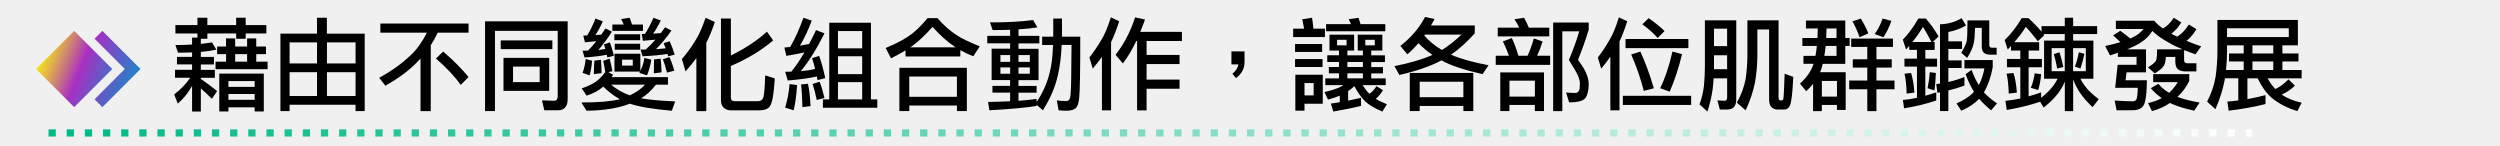
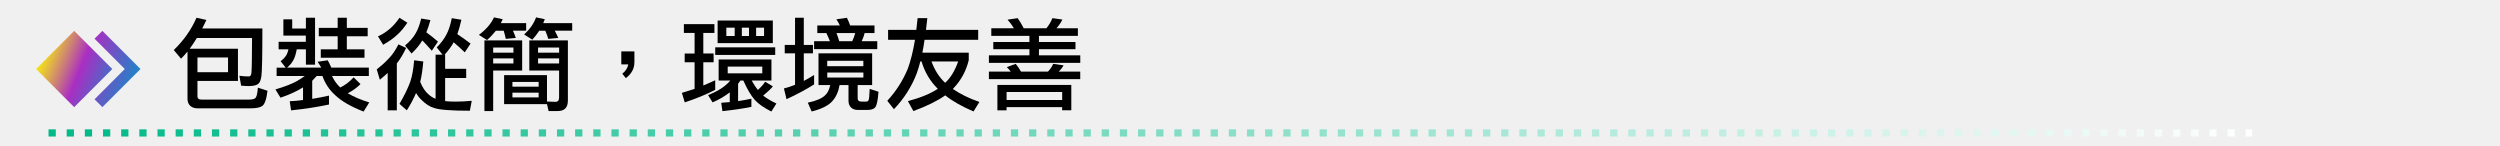
<svg xmlns="http://www.w3.org/2000/svg" xmlns:xlink="http://www.w3.org/1999/xlink" version="1.1" id="Layer_1" x="0px" y="0px" width="688.39px" height="40px" viewBox="0 0 688.39 40" style="enable-background:new 0 0 688.39 40;" xml:space="preserve">
  <style type="text/css">
	.st0{fill:url(#SVGID_1_);}
	.st1{fill:url(#SVGID_2_);}
	.st2{fill:none;stroke:url(#SVGID_3_);stroke-width:2;stroke-miterlimit:10;stroke-dasharray:2,3,2,3,2,3;}
	.st3{enable-background:new    ;}
	.st4{fill:#FFFFFF;}
	.st5{fill:none;stroke:#ABABAB;stroke-miterlimit:10;}
</style>
  <symbol id="New_Symbol_1" viewBox="-14.38 -10.5 28.75 21">
    <g id="XMLID_13_">
      <g>
        <linearGradient id="SVGID_1_" gradientUnits="userSpaceOnUse" x1="-33.248" y1="11.749" x2="18.418" y2="-8.917">
          <stop offset="5.618000e-03" style="stop-color:#FF2727" />
          <stop offset="0.352" style="stop-color:#FFFF00" />
          <stop offset="0.381" style="stop-color:#F8EE10" />
          <stop offset="0.439" style="stop-color:#E6C13A" />
          <stop offset="0.518" style="stop-color:#C9797D" />
          <stop offset="0.596" style="stop-color:#AA2EC3" />
          <stop offset="0.737" style="stop-color:#4F66C6" />
          <stop offset="0.854" style="stop-color:#0097C9" />
          <stop offset="1" style="stop-color:#FFFF00" />
        </linearGradient>
        <polygon class="st0" points="6.62,0 -3.88,-10.5 -14.38,0 -3.88,10.5    " />
        <linearGradient id="SVGID_2_" gradientUnits="userSpaceOnUse" x1="-32.179" y1="14.422" x2="19.487" y2="-6.244">
          <stop offset="5.618000e-03" style="stop-color:#FF2727" />
          <stop offset="0.213" style="stop-color:#FFFF00" />
          <stop offset="0.258" style="stop-color:#F8EE10" />
          <stop offset="0.349" style="stop-color:#E6C13A" />
          <stop offset="0.474" style="stop-color:#C9797D" />
          <stop offset="0.596" style="stop-color:#AA2EC3" />
          <stop offset="0.78" style="stop-color:#4F66C6" />
          <stop offset="0.933" style="stop-color:#0097C9" />
          <stop offset="1" style="stop-color:#FFFF00" />
        </linearGradient>
        <polygon class="st1" points="3.88,10.5 1.72,8.34 10.06,0 1.72,-8.34 3.88,-10.5 14.38,0    " />
      </g>
    </g>
  </symbol>
  <symbol id="New_Symbol_4" viewBox="-299.3 -1 606.8 2">
    <linearGradient id="SVGID_3_" gradientUnits="userSpaceOnUse" x1="-299.3" y1="0" x2="307.5" y2="0">
      <stop offset="0" style="stop-color:#00B987" />
      <stop offset="1" style="stop-color:#FFFFFF" />
    </linearGradient>
    <line class="st2" x1="-299.3" y1="0" x2="307.5" y2="0" />
  </symbol>
  <g class="st3">
-     <path d="M48.3,6.91h6.07V4.89h2.73v2.02h7.93V4.89h2.62v2.02h5.69v2.3h-5.69v1.48h-2.62V9.21H57.1v1.48h-1.8v1.39   c1.13-0.11,2.16-0.25,3.09-0.41l1.18,2c-1.24,0.27-2.66,0.48-4.27,0.63v1.37h3.61v2.08H55.3v1.48h3.86v2.19H55.3v0.3   c1.48,1.02,2.97,2.14,4.48,3.36l-1.42,2.13c-1.2-1.18-2.22-2.14-3.06-2.87v6.37h-2.41v-7.08c-0.15,0.26-0.29,0.51-0.44,0.77   c-0.97,1.57-2.13,2.94-3.5,4.13L47.97,26c1.77-1.35,3.24-2.88,4.4-4.59h-4.18v-2.19h4.7v-1.48h-4.16v-2.08h4.16v-1.23   c-1.2,0.05-2.5,0.08-3.88,0.08l-0.71-2.11c1.64,0,3.17-0.04,4.59-0.14v-1.91h1.48V9.21H48.3V6.91z M59.78,12.82h2.46v-2.24h2.52   v2.24h3.28v-2.24h2.52v2.24h2.68v2.08h-2.68v2.08h3.12v2.08H59.35v-2.08h2.9V14.9h-2.46V12.82z M72.64,20.26V30.7h-2.52v-1.15H62.9   v1.15h-2.52V20.26H72.64z M62.9,23.92h7.22v-1.59H62.9V23.92z M62.9,27.48h7.22v-1.59H62.9V27.48z M68.04,16.98V14.9h-3.28v2.08   H68.04z" />
-     <path d="M100.42,9.26v21.33H97.9v-1.75H79.74v1.75h-2.52V9.26h10.06V4.89h2.73v4.38H100.42z M79.74,17.47h7.55v-5.8h-7.55V17.47z    M79.74,26.44h7.55v-6.56h-7.55V26.44z M90.03,11.67v5.8h7.88v-5.8H90.03z M90.03,26.44h7.88v-6.56h-7.88V26.44z" />
-     <path d="M104.74,6.48h24.28v2.52h-8.5c-0.58,1.26-1.22,2.41-1.91,3.45v18.16h-2.82V16.13c-0.2,0.22-0.39,0.42-0.57,0.6   c-2.35,2.52-5.39,4.8-9.11,6.86l-1.7-2.16c3.46-1.91,6.35-3.99,8.67-6.23c1.62-1.48,3.12-3.54,4.48-6.21h-12.82V6.48z    M122.02,14.19c2.77,2.37,5.1,4.71,7,7.03l-2.16,2.16c-1.57-2.24-3.84-4.67-6.81-7.27L122.02,14.19z" />
-     <path d="M149.88,30.37l-0.63-2.73l3.39,0.11c0.62-0.04,0.93-0.45,0.93-1.23V8.5h-17.28v22.09h-2.73V5.87h22.75v21.46   c0,1.04-0.25,1.81-0.74,2.32c-0.42,0.47-1.03,0.71-1.83,0.71H149.88z M137.88,11.12h14.22v2.41h-14.22V11.12z M138.64,15.94h12.58   v9.08h-12.58V15.94z M148.6,22.61v-4.27h-7.33v4.27H148.6z" />
-     <path d="M167.85,16.15c0.29,1,0.55,2.15,0.77,3.45l-1.12,0.27l1.34,0.71c-0.15,0.24-0.29,0.46-0.44,0.66h15.53v2.08h-3.31   c-1.26,1.62-2.62,2.87-4.1,3.75c2.11,0.38,5.24,0.67,9.38,0.85l-0.9,2.57c-5.16-0.44-9.01-1.08-11.57-1.94   c-3.17,1.24-7.15,1.89-11.92,1.94l-1.42-2.27c4.67,0,8.19-0.3,10.58-0.9c-1.62-0.91-3.14-2.07-4.57-3.47   c-0.15,0.13-0.29,0.25-0.44,0.36c-0.98,0.82-2.36,1.53-4.13,2.13l-1.34-2.02c1.59-0.51,2.88-1.12,3.88-1.83   c0.8-0.55,1.67-1.43,2.6-2.65c-0.16-1.08-0.36-2.11-0.57-3.09L167.85,16.15z M163.96,5.11l2.02,0.77   c-0.67,1.53-1.36,2.79-2.05,3.77c0.58-0.02,1.13-0.05,1.64-0.11c0.38-0.55,0.77-1.11,1.15-1.7l1.78,0.88   c-1.28,2.01-2.53,3.69-3.75,5.06c0.73-0.09,1.38-0.19,1.94-0.3c-0.11-0.44-0.24-0.86-0.38-1.26l1.64-0.55   c0.4,1.08,0.77,2.31,1.09,3.69l-1.8,0.46c-0.05-0.25-0.11-0.5-0.16-0.74c-1.51,0.31-3.55,0.56-6.12,0.74l-0.55-1.86   c0.53,0,1.02-0.01,1.48-0.03c0.8-0.77,1.58-1.63,2.32-2.6c-1,0.13-2.05,0.24-3.14,0.33l-0.46-1.86c0.38-0.02,0.74-0.04,1.07-0.05   C162.43,8.61,163.2,7.06,163.96,5.11z M161.26,16.26l1.78,0.46c-0.11,1.39-0.34,2.73-0.68,4.02l-1.94-0.66   C160.85,18.91,161.13,17.63,161.26,16.26z M165.49,16.48c0.07,0.89,0.13,2.12,0.16,3.66l-2.13,0.27c0.02-1.6,0.07-2.84,0.16-3.72   L165.49,16.48z M168.26,23.32c1.57,1.31,3.29,2.29,5.17,2.93c1.8-0.86,3.2-1.83,4.18-2.93H168.26z M173.37,4.89   c0.24,0.57,0.46,1.19,0.66,1.86h3.01V8.5h-8.42V6.75h3.12c-0.22-0.55-0.46-1.05-0.71-1.5L173.37,4.89z M169.16,9.43h7.11v1.64   h-7.11V9.43z M169.21,14.79h7.11v4.73c0.56-1.11,0.94-2.31,1.12-3.58l1.89,0.49c-0.2,1.5-0.59,2.94-1.18,4.32l-2.11-0.68   c0.07-0.11,0.14-0.23,0.19-0.36h-7.03V14.79z M169.27,12.05h7v1.64h-7V12.05z M174.24,18.07v-1.64h-2.95v1.64H174.24z M179.93,4.89   l2.02,0.77c-0.71,1.44-1.41,2.64-2.11,3.61c0.78-0.04,1.49-0.09,2.13-0.16c0.38-0.51,0.77-1.04,1.15-1.59l1.78,0.88   c-1.48,2.1-2.91,3.81-4.29,5.14c1.04-0.05,1.93-0.14,2.68-0.25c-0.16-0.47-0.36-0.94-0.57-1.39l1.64-0.55   c0.53,1.08,1,2.31,1.42,3.69l-1.8,0.46c-0.07-0.24-0.14-0.46-0.19-0.66c-1.62,0.29-3.91,0.51-6.86,0.66l-0.55-1.86h1.42   c0.91-0.82,1.8-1.72,2.68-2.71c-0.98,0.11-2.14,0.21-3.47,0.3l-0.3-1.86c0.31,0,0.6-0.01,0.88-0.03   C178.35,8.23,179.13,6.75,179.93,4.89z M181.9,16.15c0.13,0.93,0.22,2.19,0.27,3.77l-2.13,0.27c0-1.64,0.02-2.92,0.05-3.83   L181.9,16.15z M184.33,15.72c0.51,1.09,0.96,2.34,1.34,3.75l-2.02,0.52c-0.29-1.28-0.67-2.5-1.15-3.66L184.33,15.72z" />
-     <path d="M194.29,4.89l2.54,1.18c-0.75,2.22-1.53,4.14-2.35,5.74v18.79h-2.73v-14.6c-0.91,1.22-1.91,2.44-2.98,3.66l-1.01-3.39   c1.35-1.57,2.53-3.18,3.55-4.84C192.33,9.91,193.32,7.73,194.29,4.89z M208.7,27.86c0.6,0,1.05-0.23,1.34-0.68   c0.33-0.46,0.55-2.6,0.66-6.43l2.65,0.85c-0.27,4.3-0.72,6.84-1.34,7.63c-0.53,0.77-1.5,1.15-2.93,1.15h-7.79   c-0.84,0-1.5-0.24-2-0.71c-0.51-0.49-0.77-1.15-0.77-1.97V5.11h2.73v10.17c3.96-1.95,7.26-4.14,9.93-6.56l1.72,2.41   c-3.34,2.81-7.22,5.15-11.65,7.03v8.72c0,0.66,0.36,0.98,1.09,0.98H208.7z" />
-     <path d="M221.22,4.89l2.3,0.79c-0.97,2.61-2.05,4.9-3.25,6.89c0.86-0.15,1.7-0.3,2.52-0.46c0.64-1.18,1.28-2.46,1.91-3.83l2.32,0.9   c-2.1,4.23-4.27,7.7-6.51,10.42c1.57-0.13,2.88-0.34,3.94-0.63c-0.24-1-0.52-1.99-0.85-2.95l1.97-0.63   c0.62,1.79,1.18,3.83,1.67,6.12l-2.13,0.55c-0.05-0.35-0.12-0.68-0.19-1.01c-1.91,0.46-4.58,0.83-8.01,1.12l-0.71-2.41   c0.58,0,1.15-0.01,1.7-0.03c1.17-1.44,2.37-3.21,3.61-5.3c-1.51,0.33-3.17,0.65-4.98,0.96l-0.55-2.3c0.56-0.05,1.1-0.11,1.61-0.16   C218.97,10.54,220.18,7.86,221.22,4.89z M217.42,23.15l2.05,0.27c-0.16,2.75-0.47,5.07-0.93,6.95l-2.35-0.74   C216.81,27.61,217.22,25.45,217.42,23.15z M222.48,23.07c0.35,1.5,0.58,3.54,0.71,6.15l-2.24,0.27c-0.05-2.68-0.18-4.76-0.38-6.23   L222.48,23.07z M225.68,22.5c0.51,1.31,0.96,2.81,1.34,4.48l-2.13,0.55c-0.29-1.53-0.67-3-1.15-4.4L225.68,22.5z M239.82,6.26   v21.11h1.75v2.3h-14.98v-2.3h1.75V6.26H239.82z M230.74,13.31h6.67V8.55h-6.67V13.31z M230.74,20.42h6.67V15.5h-6.67V20.42z    M230.74,27.37h6.67v-4.76h-6.67V27.37z" />
-     <path d="M256.77,5h1.37c1.68,1.93,3.41,3.47,5.2,4.62c1.28,0.89,3.43,1.94,6.45,3.14l-1.78,2.73c-1.22-0.46-2.42-1.01-3.58-1.67   v1.72h-15.09v-1.67c-1.19,0.73-2.52,1.46-3.99,2.19l-1.48-2.84c3.13-1.29,5.54-2.6,7.22-3.91c1.35-1.04,2.79-2.48,4.32-4.32H256.77   z M266.23,18.67v11.92h-2.73v-1.53h-13.12v1.53h-2.73V18.67H266.23z M250.37,26.65h13.12v-5.58h-13.12V26.65z M250.64,13.04h12.5   c-2.08-1.35-4.2-3.23-6.37-5.63c-1.64,1.86-3.24,3.41-4.79,4.65C251.56,12.4,251.12,12.73,250.64,13.04z" />
-     <path d="M284.47,5.52l1.18,2.02c-1.51,0.24-3.25,0.42-5.2,0.55v1.78h5.74v2.08h-5.74v1.48h5.52v8.64h-5.52v1.59h4.98v1.86h-4.98   v2.24c1.82-0.15,3.48-0.32,4.98-0.52v0.85c1.7-2.5,2.89-5.17,3.58-8.01c0.51-1.84,0.83-4.4,0.96-7.68h-3.01v-2.3h3.06   c0-0.42,0-0.84,0-1.26V5.11h2.41v3.72c0,0.44,0,0.86,0,1.26h5.03c0,9.5-0.1,15.13-0.3,16.9c-0.15,1.38-0.43,2.28-0.85,2.68   c-0.49,0.55-1.39,0.82-2.71,0.82c-0.6,0-1.3-0.04-2.11-0.11L291,27.64c0.86,0.13,1.72,0.19,2.6,0.19c0.71,0,1.1-0.56,1.18-1.67   c0.15-1.42,0.24-6.02,0.27-13.78h-2.71c-0.15,3.28-0.5,6.09-1.07,8.42c-0.69,3.12-2.06,6.31-4.1,9.57l-1.75-1.53v0.33   c-2.46,0.44-6.79,0.84-12.99,1.2l-0.36-2.3c2.17-0.04,4.19-0.1,6.07-0.19v-2.38h-4.87v-1.86h4.87v-1.59h-5.09v-8.64h5.09v-1.48   h-6.29V9.87h6.29V8.2c-1.5,0.05-3.1,0.08-4.81,0.08l-0.74-2.11C277.27,6.17,281.22,5.96,284.47,5.52z M275.47,17.03h2.68v-1.86   h-2.68V17.03z M278.15,20.31v-1.75h-2.68v1.75H278.15z M280.45,15.17v1.86h3.12v-1.86H280.45z M283.57,20.31v-1.75h-3.12v1.75   H283.57z" />
-     <path d="M305.88,4.78l2.3,1.07c-0.73,2.26-1.48,4.17-2.24,5.74v18.79h-2.52V15.66c-0.78,1.09-1.62,2.17-2.52,3.23l-0.93-3.06   c1.2-1.53,2.27-3.1,3.2-4.7C304.12,9.67,305.02,7.55,305.88,4.78z M312.55,4.78l2.73,0.6c-0.42,1.2-0.86,2.33-1.31,3.39h11.48v2.52   h-9.73v3.83h9.08v2.52h-9.08v4.27h9.08v2.52h-9.08v5.96h-2.62V11.29h-0.22c-1.19,2.5-2.42,4.56-3.69,6.18l-2-2.38   C309.56,12.01,311.35,8.57,312.55,4.78z" />
-     <path d="M342.68,17.19c0,1.7-0.78,3.14-2.35,4.32l-0.98-1.2c0.93-0.75,1.48-1.6,1.64-2.57h-1.91v-3.58h3.61V17.19z" />
-     <path d="M361.28,4.89c0.15,0.89,0.27,1.9,0.38,3.01h3.17v2.3h-8.75V7.9h3.01c-0.16-0.93-0.33-1.8-0.49-2.6L361.28,4.89z    M356.6,12.11h7.46v2.19h-7.46V12.11z M356.6,16.26h7.57v2.19h-7.57V16.26z M364.23,20.58v7.98h-5.03v1.91h-2.52v-9.9H364.23z    M359.2,26.27h2.52v-3.39h-2.52V26.27z M366.09,9.54h6.78v4.38h-1.86v1.31h4.27v-1.31h-1.42V9.54h6.78v4.38h-3.06v1.31h3.77v1.86   h-3.77v1.37h3.23v1.75h-3.23v1.37h3.99v1.86h-6.37c0.67,1.04,1.29,1.83,1.86,2.38c0.29-0.18,0.58-0.42,0.88-0.71   c0.36-0.36,0.73-0.83,1.09-1.39l1.78,1.12c-0.46,0.75-0.89,1.33-1.31,1.75c-0.2,0.22-0.42,0.43-0.66,0.63   c0.86,0.53,1.88,1.02,3.06,1.48l-1.26,2.02c-2.1-0.89-3.66-1.81-4.68-2.76c-1.04-1-2.05-2.42-3.04-4.24   c-0.55,0.53-1.11,0.98-1.7,1.37v2.62c1.28-0.26,2.46-0.51,3.55-0.77v2.21c-2.22,0.56-4.77,1.08-7.63,1.56l-0.68-2.19   c0.86-0.13,1.68-0.26,2.46-0.38v-1.8c-0.89,0.38-1.98,0.75-3.25,1.09l-0.96-2.08c1.75-0.4,3.15-0.85,4.21-1.34   c0.33-0.16,0.67-0.36,1.04-0.57h-5.03v-1.86h3.77V20.2h-2.79v-1.75h2.79v-1.37h-3.23v-1.86h3.23v-1.31h-2.62V9.54z M374.07,4.89   c0.2,0.55,0.39,1.13,0.57,1.75h6.81v1.97h-16.3V6.64h6.86c-0.2-0.46-0.41-0.9-0.63-1.34L374.07,4.89z M370.79,12.49v-1.53h-2.62   v1.53H370.79z M375.28,18.45v-1.37h-4.27v1.37H375.28z M375.28,21.57V20.2h-4.27v1.37H375.28z M378.56,12.49v-1.53h-2.62v1.53   H378.56z" />
-     <path d="M392.39,4.67l2.62,0.57c-0.33,0.62-0.66,1.21-0.98,1.78h12.06v2.13c-2.15,2.44-4.34,4.41-6.56,5.91   c2.62,1.13,6.08,2.1,10.36,2.9l-1.67,2.46c-5.12-1.17-8.9-2.43-11.32-3.8c-2.86,1.57-6.72,2.91-11.57,4.02l-1.37-2.43   c4.25-0.84,7.74-1.87,10.47-3.09c-1.46-1-2.74-2.08-3.86-3.23c-1,1.17-2.02,2.19-3.06,3.06l-1.91-2.3   C388.62,10.27,390.88,7.61,392.39,4.67z M405.68,20.09v10.5h-2.73v-1.42h-12.03v1.42h-2.73v-10.5H405.68z M390.92,26.76h12.03V22.5   h-12.03V26.76z M392.2,9.81c1.37,1.55,2.98,2.87,4.84,3.96c1.7-1.04,3.49-2.45,5.39-4.24h-10.04   C392.32,9.65,392.26,9.74,392.2,9.81z" />
-     <path d="M416.29,10.47c0.66,1.37,1.26,2.99,1.8,4.87h2.54c0.66-1.44,1.23-3.03,1.72-4.76l2.41,0.85c-0.46,1.46-0.96,2.76-1.5,3.91   h3.58v2.52h-14.98v-2.52h3.64c-0.44-1.24-0.99-2.55-1.67-3.94L416.29,10.47z M419.68,4.89c0.44,0.82,0.87,1.73,1.29,2.73h5.63v2.41   h-14.19V7.62h5.91c-0.38-0.82-0.82-1.59-1.31-2.32L419.68,4.89z M425.15,19.93v10.66h-2.52v-1.7h-7v1.7h-2.52V19.93H425.15z    M415.64,26.6h7v-4.38h-7V26.6z M427.67,6.2h9.79v1.97c-0.91,2.99-1.9,5.76-2.95,8.31c1.24,1.68,2.01,2.96,2.32,3.86   c0.42,0.97,0.63,1.91,0.63,2.82c0,1.7-0.29,2.96-0.88,3.8c-0.6,0.82-2.11,1.23-4.51,1.23l-0.85-2.73c0.84,0.09,1.68,0.14,2.52,0.14   c0.47,0,0.82-0.21,1.04-0.63c0.16-0.31,0.25-0.91,0.25-1.8c0.04-0.58-0.12-1.31-0.46-2.19c-0.38-0.89-1.24-2.39-2.57-4.48   c1.2-2.83,2.15-5.45,2.84-7.88h-4.65v21.98h-2.52V6.2z" />
-     <path d="M445.77,4.78l2.3,1.07c-0.69,2.17-1.4,4.03-2.13,5.58v18.95h-2.52V15.61c-0.77,1.11-1.6,2.21-2.52,3.28l-0.93-3.06   c1.18-1.53,2.23-3.1,3.14-4.7C444.03,9.67,444.91,7.55,445.77,4.78z M446.86,26.38h18.81v2.52h-18.81V26.38z M447.6,10.74h17.31   v2.52H447.6V10.74z M451.67,14.19c1.38,2.95,2.62,6.33,3.72,10.12l-2.76,0.71c-0.89-3.46-2.05-6.8-3.47-10.01L451.67,14.19z    M453.97,5c1.73,1.2,3.19,2.39,4.38,3.55l-1.91,1.91c-0.97-1.17-2.37-2.42-4.21-3.77L453.97,5z M460.53,14.19l2.62,0.71   c-0.88,3.76-2.01,7.2-3.39,10.34l-2.62-0.96C458.46,21.63,459.59,18.27,460.53,14.19z" />
-     <path d="M470.71,5.6h7.38v21.74c0,0.88-0.19,1.57-0.57,2.08c-0.4,0.49-1.05,0.74-1.94,0.74h-2.02l-0.66-2.52l1.94,0.11   c0.49,0,0.74-0.29,0.74-0.88v-5.3h-3.72c-0.05,0.93-0.14,1.87-0.25,2.82c-0.29,2.13-0.78,4.24-1.45,6.32l-2.19-1.97   c0.6-1.62,1.01-3.34,1.23-5.14c0.16-1.84,0.25-3.55,0.25-5.14V5.6H470.71z M471.96,12.71h3.61V7.9h-3.61V12.71z M471.96,19.05h3.61   v-3.83h-3.61v3.23C471.96,18.65,471.96,18.85,471.96,19.05z M482.52,5.6h7.22v21.25c0,0.53,0.17,0.79,0.52,0.79h0.38   c0.18,0,0.32-0.13,0.41-0.38c0.09-0.27,0.21-2.59,0.36-6.95l2.38,0.85c-0.2,4.36-0.5,6.97-0.9,7.85c-0.35,0.77-0.88,1.15-1.61,1.15   h-1.91c-0.62,0-1.16-0.24-1.61-0.71c-0.42-0.4-0.63-1.14-0.63-2.21V8.12h-3.23v7.16c0,2.32-0.21,4.76-0.63,7.33   c-0.53,2.61-1.39,5.2-2.6,7.77l-2.41-2.13c1.17-2.06,1.97-4.22,2.41-6.48c0.33-2.33,0.49-4.49,0.49-6.48V5.6H482.52z" />
-     <path d="M508.11,17.58h-6.21c-0.05,0.24-0.11,0.46-0.16,0.66c-0.13,0.55-0.32,1.09-0.57,1.64h7.05v10.39h-2.41V28.9h-4.16v1.7   h-2.41V23.1c-0.57,0.69-1.19,1.37-1.89,2.02l-1.72-2.11c1.79-1.6,3-3.32,3.64-5.14c0.04-0.11,0.07-0.21,0.11-0.3h-2.79v-2.19h3.31   c0.16-0.84,0.29-1.75,0.38-2.73h-3.99v-2.19h4.16c0.04-0.82,0.06-1.7,0.08-2.62h-3.25V5.65h10.83v4.81h1.2v2.19h-1.2V17.58z    M501.66,26.6h4.16v-4.32h-4.16V26.6z M502.7,12.65c-0.09,0.98-0.21,1.9-0.36,2.73h3.36v-2.73H502.7z M502.94,7.84   c-0.02,0.93-0.05,1.8-0.08,2.62h2.84V7.84H502.94z M509.75,10.63h11.48v2.3h-4.54v3.39h4.21v2.3h-4.21v3.55h4.98v2.41h-4.98v6.02   h-2.52v-6.02h-4.98v-2.41h4.98v-3.55h-3.99v-2.3h3.99v-3.39h-4.43V10.63z M512.38,5.11c0.8,1.28,1.49,2.63,2.08,4.07l-2.41,1.07   c-0.58-1.64-1.24-3.1-1.97-4.38L512.38,5.11z M518.39,5.11l2.41,0.63c-0.55,1.64-1.28,3.14-2.19,4.51l-2.41-0.88   C517.04,8.26,517.77,6.84,518.39,5.11z" />
-     <path d="M529.33,5.11h0.98c1.31,1.55,2.48,3.19,3.5,4.92l-1.61,1.53h0.52v2.19h-2.57v2.41h3.23v2.19h-3.23v8.01   c1-0.27,2-0.58,3.01-0.93v2.24c-2.64,0.91-5.6,1.63-8.86,2.16l-0.33-2.3c1.26-0.11,2.55-0.31,3.88-0.6v-8.59h-3.45v-2.19h3.45   v-2.41h-2.13v-1.12c-0.29,0.35-0.58,0.68-0.88,1.01l-0.88-2.71c1.55-1.59,2.97-3.53,4.27-5.82H529.33z M526.21,20.09   c0.46,1.33,0.77,3.14,0.93,5.41l-2.13,0.27c-0.07-2.35-0.27-4.17-0.6-5.47L526.21,20.09z M526.6,11.56h5.25   c-0.97-1.82-1.75-3.21-2.35-4.16C528.66,8.83,527.69,10.21,526.6,11.56z M531.38,19.87l1.67,0.22c-0.07,1.9-0.2,3.5-0.38,4.81   l-1.91-0.6C531.06,22.92,531.27,21.44,531.38,19.87z M540.13,5l1.23,2.02c-1.46,0.84-3.08,1.44-4.87,1.8v2.57h3.77v2.08h-3.77v3.17   h3.66v2.08h-3.66v3.86c1.44-0.33,2.92-0.78,4.43-1.37v2.35c-1.39,0.53-2.86,0.98-4.43,1.34v5.69h-2.3v-5.17   c-0.24,0.05-0.47,0.1-0.71,0.14l-0.33-2.41c0.35-0.04,0.69-0.08,1.04-0.14V6.69C536.42,6.62,538.4,6.06,540.13,5z M540.92,16.54   h7.79v1.97c-0.47,2.66-1.29,4.97-2.43,6.92c0.91,1.02,2.11,2.03,3.61,3.04l-1.64,1.91c-1.33-1.11-2.42-2.17-3.28-3.17   c-1.2,1.28-2.84,2.37-4.92,3.28l-1.31-2.02c2.08-0.88,3.68-1.94,4.81-3.2c-0.89-1.4-1.66-3.02-2.3-4.84l1.64-1.2   c0.55,1.59,1.21,2.98,2,4.18c0.69-1.31,1.2-2.83,1.53-4.57h-5.5V16.54z M547.76,5.6v6.78c0,0.51,0.25,0.77,0.77,0.77h1.26v1.91   h-1.72c-0.8,0-1.39-0.17-1.78-0.52c-0.4-0.35-0.6-0.94-0.6-1.78V7.68h-1.86c-0.04,1.97-0.16,3.38-0.36,4.24   c-0.22,1.13-0.82,2.47-1.8,4.02l-1.61-1.39c0.78-1.35,1.28-2.42,1.48-3.2c0.15-0.77,0.22-2.68,0.22-5.74H547.76z" />
-     <path d="M557.66,5h0.88c1.33,1.2,2.53,2.44,3.61,3.72V7.19h6.4v-2.3h2.3v2.3h6.62v2.19h-6.62v1.8h5.58v10.5h-3.58   c0.49,0.95,1.08,1.83,1.75,2.65c0.78,0.91,1.89,1.9,3.31,2.98l-1.72,2.19c-1.46-1.37-2.64-2.73-3.55-4.1   c-0.69-1.04-1.29-2.22-1.78-3.55v8.75h-2.3v-8.12c-0.38,0.91-0.78,1.67-1.2,2.27c-0.95,1.55-2.49,3.17-4.62,4.87l-0.98-1.61   c-2.77,0.95-5.83,1.7-9.19,2.27l-0.36-2.52c1.33-0.13,2.7-0.34,4.1-0.63v-8.61h-3.69v-2.3h3.69v-2.3h-2.57v-1.26   c-0.31,0.35-0.61,0.67-0.9,0.98l-0.85-2.6c1.71-1.64,3.28-3.65,4.7-6.04H557.66z M554.4,20.09c0.47,1.33,0.79,3.14,0.96,5.41   l-2.24,0.27c-0.07-2.35-0.27-4.17-0.6-5.47L554.4,20.09z M562.03,26.93c1.22-0.95,2.19-1.87,2.9-2.76c0.6-0.67,1.15-1.5,1.64-2.49   h-3.72v-10.5h5.69v-1.8h-5.88c0.09,0.11,0.17,0.21,0.25,0.3l-1.78,1.67c-1.33-1.73-2.43-3.04-3.31-3.94   c-0.93,1.46-1.99,2.86-3.17,4.21h6.84v2.3h-2.9v2.3h3.66v2.3h-3.66v8.01c1.13-0.31,2.28-0.67,3.45-1.09V26.93z M560.26,20.2   l1.78,0.22c-0.15,1.73-0.42,3.19-0.82,4.38l-2.02-0.63C559.72,22.93,560.07,21.61,560.26,20.2z M568.54,19.6v-6.34h-3.61v6.34   H568.54z M567.09,14.4c0.4,1.19,0.76,2.53,1.07,4.05l-1.7,0.44c-0.24-1.38-0.55-2.72-0.93-3.99L567.09,14.4z M574.34,19.6v-6.34   h-3.5v6.34H574.34z M572.42,14.4l1.53,0.41c-0.29,1.48-0.66,2.83-1.09,4.07l-1.53-0.55C571.75,17.32,572.11,16.01,572.42,14.4z" />
-     <path d="M582.6,5.71h10.58c0.62,0.75,1.42,1.46,2.41,2.13c0.49-0.27,0.97-0.62,1.42-1.04c0.53-0.49,1.05-1.13,1.56-1.91l2.08,1.29   c-0.64,1-1.25,1.77-1.83,2.3c-0.27,0.27-0.58,0.55-0.93,0.82c0.51,0.27,1.05,0.54,1.61,0.79c0.51-0.31,1.01-0.7,1.5-1.18   c0.58-0.56,1.16-1.29,1.72-2.16l2.08,1.29c-0.69,1.09-1.35,1.94-1.97,2.54c-0.24,0.24-0.48,0.46-0.74,0.66   c1.22,0.53,2.56,1.04,4.02,1.53l-1.59,2.19c-1.13-0.4-2.17-0.78-3.12-1.15v2.71c0,0.6,0.3,0.9,0.9,0.9h2.49v2.24h-3.04   c-0.93,0-1.61-0.2-2.05-0.6c-0.47-0.4-0.71-1.09-0.71-2.08v-1.31h-2.62c-0.05,1.08-0.22,1.85-0.49,2.32   c-0.31,0.64-1.16,1.38-2.54,2.21l-1.89-1.64c1.17-0.75,1.9-1.34,2.19-1.78c0.22-0.42,0.33-1.49,0.33-3.2h7   c-1.48-0.6-2.74-1.22-3.8-1.86c-1.8-0.97-3.31-2.03-4.51-3.2c-0.73,1.19-1.65,2.15-2.76,2.9c-0.84,0.64-2.23,1.36-4.18,2.16h5.2   v6.34h-5.36l-0.27,2.19h5.88c-0.05,3.48-0.32,5.7-0.79,6.64c-0.47,1.08-1.56,1.61-3.25,1.61h-4.32l-0.52-2.68   c2.22,0.15,3.88,0.22,4.98,0.22c0.46,0,0.8-0.2,1.04-0.6c0.2-0.55,0.31-1.59,0.33-3.12h-6.21l0.68-6.34h5.2v-2.19h-5.14v-1.12   c-0.69,0.26-1.41,0.5-2.16,0.74l-1.34-2.6c1.62-0.35,3.03-0.7,4.21-1.07c-0.62-0.6-1.29-1.22-2.02-1.86l1.97-1.26   c1.09,0.78,2.01,1.5,2.76,2.13c0.16-0.07,0.32-0.15,0.46-0.22c1.33-0.6,2.39-1.4,3.17-2.41h-7.6V5.71z M592.88,20.42h9.95v1.86   c-0.78,1.64-1.87,3.11-3.25,4.4c1.57,0.6,3.6,1.12,6.1,1.56l-1.5,2.24c-2.94-0.66-5.16-1.37-6.67-2.13   c-1.5,1.02-3.14,1.77-4.95,2.24l-1.09-2.21c1.46-0.31,2.72-0.77,3.77-1.37c-1.17-0.82-2.17-1.73-3.01-2.73l2.08-1.2   c0.82,0.97,1.81,1.8,2.98,2.49c0.89-0.84,1.69-1.82,2.38-2.95h-6.78V20.42z" />
-     <path d="M632.74,12.49h-4.27v2.24h4.43v2.19h-4.43v2.35h5.3v2.3h-9.35c0.6,1.13,1.3,2.12,2.11,2.95c1.26-0.58,2.46-1.48,3.61-2.68   l1.78,1.75c-1.09,1.04-2.31,1.86-3.64,2.46c1.4,0.98,3.24,1.73,5.5,2.24l-1.18,2.3c-2.79-0.84-5.15-2.06-7.08-3.66   c-1.5-1.31-2.78-3.1-3.86-5.36h-2.82v5.71c1.6-0.27,3.26-0.64,4.98-1.09v2.46c-3.03,0.77-6.41,1.38-10.14,1.83l-0.36-2.52   c0.98-0.05,1.99-0.16,3.01-0.3v-6.1h-3.69c0,0.11-0.01,0.22-0.03,0.33c-0.53,2.75-1.39,5.48-2.57,8.18l-2.3-2.08   c1.15-2.19,1.93-4.48,2.35-6.89c0.33-2.48,0.49-4.79,0.49-6.92v-8.7h22.15V12.49z M612.95,19.27h4.87v-2.35h-4.05v-2.19h4.05v-2.24   h-4.59v1.7C613.22,15.85,613.13,17.54,612.95,19.27z M630.23,7.79h-17.01v2.41h17.01V7.79z M625.96,14.73v-2.24h-5.74v2.24H625.96z    M620.22,19.27h5.74v-2.35h-5.74V19.27z" />
+     <path d="M54.1,4.89l2.73,0.6c-0.38,0.84-0.77,1.62-1.15,2.35h16.57c0,7.38-0.09,11.76-0.27,13.12c-0.15,1.08-0.43,1.78-0.85,2.11   c-0.47,0.42-1.35,0.63-2.62,0.63c-0.6,0-1.3-0.04-2.11-0.11l-0.49-2.73c0.86,0.13,1.73,0.19,2.62,0.19c0.44,0,0.67-0.38,0.71-1.15   c0.09-0.97,0.15-4.11,0.16-9.43h-15.2c-0.66,1.08-1.31,2.06-1.97,2.95h13.29v8.86H54.37v4.21c0,0.62,0.36,0.93,1.09,0.93h13.12   c0.75,0,1.29-0.11,1.61-0.33c0.42-0.2,0.69-1.18,0.82-2.95l2.65,0.85c-0.29,2.37-0.78,3.77-1.48,4.21   c-0.58,0.42-1.66,0.63-3.23,0.63H54.4c-0.84,0-1.5-0.23-2-0.68c-0.51-0.47-0.77-1.1-0.77-1.89V14.19c-0.6,0.73-1.19,1.39-1.78,1.97   l-2-2.38C50.61,11.11,52.69,8.15,54.1,4.89z M54.37,15.83v4.05h8.42v-4.05H54.37z" />
+     <path d="M78.05,5.33h2.41v2.52h3.77V4.89h2.52V17.8h-2.52v-4.21h-2.52c-0.2,1.13-0.47,2.05-0.82,2.76   c-0.42,0.86-1.04,1.61-1.86,2.27h9.43c-0.31-0.56-0.65-1.1-1.01-1.61l2.79-0.41c0.35,0.6,0.67,1.28,0.98,2.02h10.34v2.3H91.42   c0.58,1.24,1.34,2.3,2.27,3.17c1.31-0.62,2.54-1.55,3.69-2.79l1.89,1.86c-1.04,1.02-2.21,1.86-3.5,2.52   c1.64,0.98,3.61,1.82,5.91,2.52l-1.56,2.52c-3.52-1.37-6.14-2.89-7.88-4.57c-1.6-1.46-2.75-3.2-3.45-5.22h-1.59   c-0.42,0.47-0.83,0.91-1.23,1.31v4.98c1.49-0.24,3.04-0.54,4.62-0.9v2.46c-3.12,0.67-6.6,1.21-10.45,1.61l-0.36-2.52   c1.2-0.05,2.42-0.16,3.66-0.33v-3.47c-1.8,1.11-3.87,2.05-6.21,2.82l-1.39-2.27c2.57-0.75,4.58-1.53,6.02-2.35   c0.75-0.44,1.43-0.88,2.05-1.34h-7.74v-2.3h2.49l-1.39-1.78c0.67-0.49,1.2-1.05,1.59-1.67c0.24-0.44,0.43-0.97,0.57-1.59h-2.71   v-2.08h7.49v-1.7h-6.18V5.33z M87.78,7.68h5.2V4.89h2.52v2.79h5.74v2.3h-5.74v3.61h4.87v2.3H88.33v-2.3h4.65V9.98h-5.2V7.68z" />
+     <path d="M109.71,12.22l2.13,0.98c-0.82,1.71-1.68,3.14-2.57,4.27v12.91h-2.52V20.09c-0.67,0.62-1.39,1.24-2.16,1.86l-0.85-2.84   c1.22-0.95,2.3-1.92,3.23-2.93C107.93,15.25,108.84,13.93,109.71,12.22z M110.01,4.89l2.16,1.37c-0.95,1.4-1.86,2.49-2.73,3.25   c-1,0.97-2.32,1.91-3.94,2.82L104.08,10c1.2-0.51,2.34-1.25,3.42-2.21C108.36,7.04,109.19,6.07,110.01,4.89z M124.4,5l2.65,0.44   c-0.37,1.6-0.74,2.93-1.12,3.96c1.18,0.78,2.4,1.65,3.64,2.6l-1.59,2.41c-1.26-1.2-2.28-2.12-3.06-2.76   c-0.6,1.09-1.43,2.23-2.49,3.42h0.14v3.88h5.8v2.52h-5.8v6.37c0.82,0.09,1.74,0.14,2.76,0.14c1.48,0,3-0.07,4.57-0.22l-0.52,2.73   c-5.2,0-8.49-0.26-9.87-0.77c-1.13-0.31-2.28-1.05-3.45-2.21c-0.55-0.51-1.05-1.14-1.5-1.89c-0.69,1.6-1.54,3.19-2.54,4.76   l-2.02-1.78c1.33-2.26,2.31-4.27,2.95-6.04c0.53-1.53,0.89-3.52,1.09-5.96l2.52,0.33c-0.22,2.39-0.5,4.26-0.85,5.61   c0.6,1.53,1.38,2.69,2.32,3.47c0.55,0.51,1.18,0.91,1.91,1.2V15.06h1.91l-1.59-2c1.2-1.22,2.1-2.42,2.68-3.58   C123.55,8.37,124.03,6.88,124.4,5z M115.98,5.11l2.54,0.41c-0.37,1.35-0.74,2.48-1.12,3.39c1.06,0.77,2.12,1.61,3.2,2.54l-1.7,2.52   c-1.08-1.24-1.95-2.19-2.62-2.84c-0.67,1.17-1.66,2.37-2.95,3.61l-1.8-2.21c1.31-1.11,2.28-2.21,2.9-3.31   C115.05,8.19,115.57,6.82,115.98,5.11z" />
+     <path d="M136.02,4.78l2.41,0.52c-0.16,0.38-0.34,0.74-0.52,1.07h6.97v2.08h-3.64c0.29,0.64,0.56,1.3,0.79,2l-2.76,0.25   c-0.18-0.82-0.37-1.57-0.57-2.24h-2.16c-0.73,0.93-1.54,1.79-2.43,2.57l-2.24-1.42C133.87,8.1,135.25,6.49,136.02,4.78z    M143.78,11.12v8.31h-7.98v11.16h-2.41V11.12H143.78z M135.8,14.51h5.58v-1.42h-5.58V14.51z M135.8,17.47h5.58v-1.39h-5.58V17.47z    M146.96,11.12h9.41v16.54c0,1.02-0.25,1.77-0.74,2.24c-0.46,0.46-1.19,0.68-2.19,0.68h-2.38l-0.44-1.91h-11.81v-7.98h11.81v7.27   l2.35,0.08c0.66,0,0.98-0.41,0.98-1.23v-7.38h-8.2v-8.31H146.96z M141.1,23.87h7.22v-1.31h-7.22V23.87z M148.32,26.82v-1.31h-7.22   v1.31H148.32z M147.61,4.78l2.41,0.52c-0.15,0.38-0.29,0.74-0.44,1.07h7.98v2.08h-4.81c0.35,0.64,0.67,1.3,0.98,2l-2.76,0.25   c-0.24-0.82-0.51-1.57-0.82-2.24h-1.67c-0.57,0.89-1.2,1.71-1.91,2.46l-2.24-1.42C145.92,8.02,147.01,6.46,147.61,4.78z    M148.16,14.51h5.8v-1.42h-5.8V14.51z M148.16,17.47h5.8v-1.39h-5.8V17.47z" />
+     <path d="M174.68,17.19c0,1.7-0.78,3.14-2.35,4.32l-0.98-1.2c0.93-0.75,1.48-1.6,1.64-2.57h-1.91v-3.58h3.61V17.19z" />
+     <path d="M188.3,6.64h8.42v2.43h-3.06v5.66h2.84v2.41h-2.84v6.4c1.15-0.47,2.24-0.96,3.28-1.45v2.65c-2.44,1.26-5.24,2.41-8.39,3.45   l-0.79-2.62c1.22-0.36,2.39-0.73,3.5-1.09v-7.33h-2.73v-2.41h2.73V9.07h-2.95V6.64z M197.87,16.37h14.55v5.8h-5.44   c0.6,1.08,1.17,1.94,1.7,2.6c0.86-0.77,1.53-1.52,2.02-2.27l2.11,1.29c-0.55,0.69-1.44,1.53-2.68,2.52   c0.95,0.77,2.17,1.49,3.66,2.19l-1.39,2.21c-2.06-1.04-3.58-2.11-4.57-3.2c-1.06-1.22-2.11-3-3.14-5.33h-0.82   c-0.22,0.31-0.43,0.61-0.63,0.9v4.76c1.2-0.18,2.42-0.4,3.66-0.66v2.24c-2.39,0.49-5.05,0.88-7.98,1.18l-0.33-2.3   c0.78-0.04,1.57-0.1,2.35-0.19v-2.68c-1.39,1.09-2.96,2.01-4.73,2.76l-1.23-2c1.9-0.77,3.38-1.58,4.46-2.43   c0.62-0.49,1.18-1.02,1.67-1.59h-3.23V16.37z M196.94,13.04h16.52v2.08h-16.52V13.04z M197.6,5.65h15.2v6.23h-15.2V5.65z    M202.3,9.92v-2.3H200v2.3H202.3z M209.9,20.2v-1.86h-9.52v1.86H209.9z M206.24,9.92v-2.3h-1.97v2.3H206.24z M210.39,9.92v-2.3   h-2.19v2.3H210.39z" />
+     <path d="M216.08,12.38h2.84V4.89h2.41v7.49h2.52v2.3h-2.52v7.6c0.97-0.49,1.91-1.04,2.84-1.64v2.6c-2.15,1.37-4.69,2.73-7.6,4.07   l-0.71-2.95c1.04-0.27,2.06-0.61,3.06-1.01v-8.67h-2.84V12.38z M225.38,14.68h14.77v8.75h-3.99v3.66c0,0.58,0.33,0.88,0.98,0.88   h1.37c0.29,0,0.5-0.11,0.63-0.33c0.16-0.24,0.27-1.29,0.33-3.17l2.43,0.79c-0.18,2.46-0.5,3.91-0.96,4.35   c-0.38,0.44-1.08,0.66-2.11,0.66h-2.65c-0.77,0-1.38-0.22-1.83-0.66c-0.47-0.46-0.71-1.06-0.71-1.8v-4.38h-2.46   c-0.31,1.84-0.99,3.34-2.05,4.48c-1.06,1.18-2.94,2.11-5.63,2.79l-1.07-2.43c2.26-0.47,3.85-1.15,4.76-2.02   c0.67-0.6,1.15-1.54,1.42-2.82h-3.23V14.68z M233.2,4.89c0.33,0.66,0.63,1.37,0.9,2.13h6.7V9.1h-2.71   c-0.2,0.78-0.47,1.53-0.82,2.24h4.29v2.19h-17.39v-2.19h4.35c-0.31-0.8-0.64-1.55-0.98-2.24h-2.49V7.02h6.21   c-0.27-0.6-0.59-1.17-0.96-1.7L233.2,4.89z M227.78,18.23h9.95v-1.48h-9.95V18.23z M237.74,21.35v-1.37h-9.95v1.37H237.74z    M231.09,11.34h3.58c0.35-0.73,0.62-1.48,0.82-2.24h-5.17C230.6,9.79,230.86,10.54,231.09,11.34z" />
+     <path d="M244.52,8.23h7.79c0.13-1.06,0.25-2.13,0.36-3.23h2.68c-0.11,1.11-0.24,2.19-0.38,3.23h14.38v2.73h-14.77   c-0.18,1.28-0.38,2.46-0.6,3.55h12.77v2.05c-0.71,2.94-2.08,5.48-4.1,7.63c-0.09,0.13-0.18,0.23-0.27,0.3   c2.02,1.4,4.46,2.6,7.3,3.58l-1.61,2.62c-3.21-1.37-5.81-2.84-7.79-4.43c-2.17,1.53-5.1,2.97-8.78,4.32l-1.5-2.73   c3.46-0.93,6.21-2.06,8.23-3.39c-2.12-2.1-3.61-4.61-4.48-7.55h-0.33c-0.31,1.24-0.65,2.35-1.01,3.34   c-1.4,3.65-3.49,6.92-6.26,9.82l-1.83-2.32c2.41-2.61,4.28-5.53,5.63-8.78c0.8-2.17,1.47-4.84,2-8.01h-7.41V8.23z M256.49,16.92   c0.88,2.41,2.13,4.37,3.77,5.88c1.48-1.35,2.67-3.31,3.58-5.88H256.49z" />
+     <path d="M280.23,5c0.58,0.84,1.14,1.77,1.67,2.79h6.23c0.73-0.89,1.28-1.82,1.64-2.79l2.76,0.38c-0.4,0.86-0.95,1.66-1.64,2.41   h5.91v2.08h-10.72v1.7h10.06v1.97h-10.06v1.7h11.38v2.08H272.3v-2.08h11.16v-1.7h-9.95v-1.97h9.95v-1.7h-10.5V7.79h6.23   c-0.53-0.86-1.11-1.65-1.75-2.38L280.23,5z M279.68,17.58c0.53,0.62,1.01,1.33,1.45,2.13h7.44c0.64-0.67,1.11-1.38,1.42-2.13   l2.87,0.41c-0.35,0.64-0.79,1.21-1.34,1.72h5.93v2.08H272.3v-2.08h6.02c-0.31-0.4-0.67-0.81-1.09-1.23L279.68,17.58z M294.99,23.37   v7h-2.52V29.5h-15.31v0.88h-2.52v-7H294.99z M277.17,27.53h15.31v-2.19h-15.31V27.53z" />
  </g>
  <use xlink:href="#New_Symbol_1" width="28.75" height="21" x="-14.38" y="-10.5" transform="matrix(1 0 0 -1 24.305 19)" style="overflow:visible;" />
  <use xlink:href="#New_Symbol_4" width="606.8" height="2" x="-299.3" y="-1" transform="matrix(1 0 0 -1 312.6619 36.6047)" style="overflow:visible;" />
</svg>
